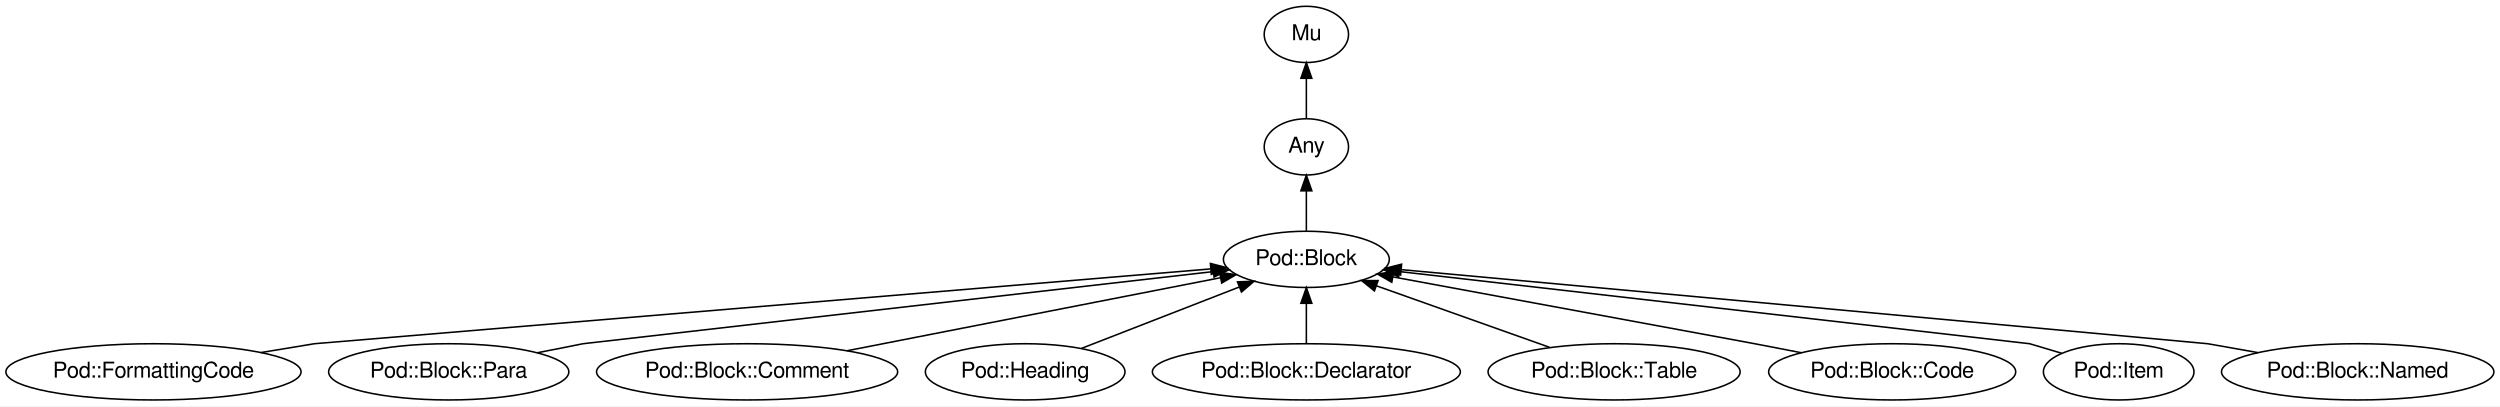
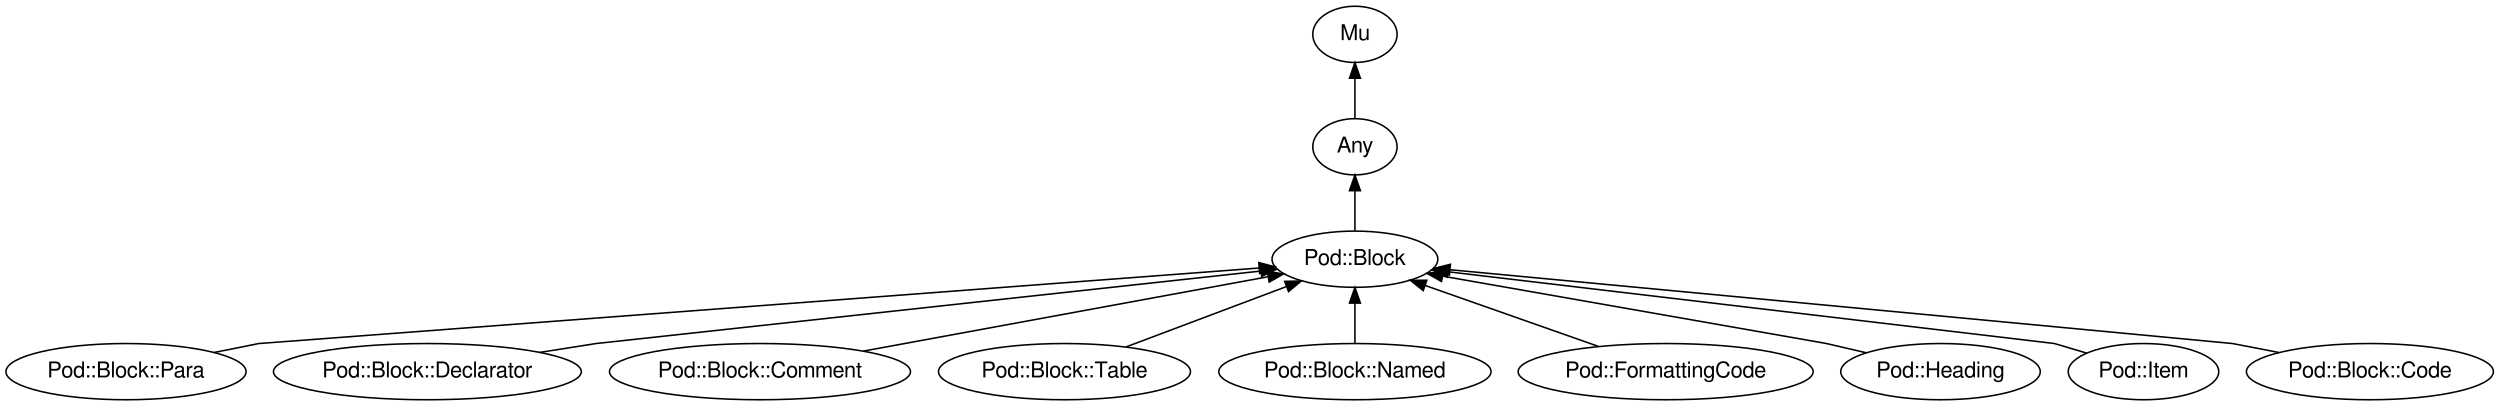
- <svg xmlns="http://www.w3.org/2000/svg" xmlns:xlink="http://www.w3.org/1999/xlink" width="1600pt" height="260pt" viewBox="0.00 0.00 1600.33 260.00">
+ <svg xmlns="http://www.w3.org/2000/svg" xmlns:xlink="http://www.w3.org/1999/xlink" width="1601pt" height="260pt" viewBox="0.00 0.00 1600.99 260.00">
  <g id="graph0" class="graph" transform="scale(1 1) rotate(0) translate(4 256)">
-     <polygon fill="white" stroke="none" points="-4,4 -4,-256 1596.33,-256 1596.33,4 -4,4" />
+     <polygon fill="white" stroke="none" points="-4,4 -4,-256 1596.99,-256 1596.99,4 -4,4" />
    <g id="node1" class="node">
      <g id="a_node1">
        <a xlink:href="/type/Pod::Block" xlink:title="Pod::Block">
-           <ellipse fill="none" stroke="#000000" cx="832.242" cy="-90" rx="53.091" ry="18" />
-           <text text-anchor="middle" x="832.242" y="-86.3" font-family="FreeSans" font-size="14.00" fill="#000000">Pod::Block</text>
+           <ellipse fill="none" stroke="#000000" cx="863.693" cy="-90" rx="53.091" ry="18" />
+           <text text-anchor="middle" x="863.693" y="-86.3" font-family="FreeSans" font-size="14.00" fill="#000000">Pod::Block</text>
        </a>
      </g>
    </g>
    <g id="node3" class="node">
      <g id="a_node3">
        <a xlink:href="/type/Any" xlink:title="Any">
-           <ellipse fill="none" stroke="#000000" cx="832.242" cy="-162" rx="27" ry="18" />
-           <text text-anchor="middle" x="832.242" y="-158.3" font-family="FreeSans" font-size="14.00" fill="#000000">Any</text>
+           <ellipse fill="none" stroke="#000000" cx="863.693" cy="-162" rx="27" ry="18" />
+           <text text-anchor="middle" x="863.693" y="-158.3" font-family="FreeSans" font-size="14.00" fill="#000000">Any</text>
        </a>
      </g>
    </g>
    <g id="edge1" class="edge">
-       <path fill="none" stroke="#000000" d="M832.242,-108.303C832.242,-116.017 832.242,-125.288 832.242,-133.888" />
-       <polygon fill="#000000" stroke="#000000" points="828.742,-133.896 832.242,-143.896 835.742,-133.896 828.742,-133.896" />
+       <path fill="none" stroke="#000000" d="M863.693,-108.303C863.693,-116.017 863.693,-125.288 863.693,-133.888" />
+       <polygon fill="#000000" stroke="#000000" points="860.193,-133.896 863.693,-143.896 867.193,-133.896 860.193,-133.896" />
    </g>
    <g id="node2" class="node">
      <g id="a_node2">
        <a xlink:href="/type/Mu" xlink:title="Mu">
-           <ellipse fill="none" stroke="#000000" cx="832.242" cy="-234" rx="27" ry="18" />
-           <text text-anchor="middle" x="832.242" y="-230.3" font-family="FreeSans" font-size="14.00" fill="#000000">Mu</text>
+           <ellipse fill="none" stroke="#000000" cx="863.693" cy="-234" rx="27" ry="18" />
+           <text text-anchor="middle" x="863.693" y="-230.3" font-family="FreeSans" font-size="14.00" fill="#000000">Mu</text>
        </a>
      </g>
    </g>
    <g id="edge2" class="edge">
-       <path fill="none" stroke="#000000" d="M832.242,-180.303C832.242,-188.017 832.242,-197.288 832.242,-205.888" />
-       <polygon fill="#000000" stroke="#000000" points="828.742,-205.896 832.242,-215.896 835.742,-205.896 828.742,-205.896" />
+       <path fill="none" stroke="#000000" d="M863.693,-180.303C863.693,-188.017 863.693,-197.288 863.693,-205.888" />
+       <polygon fill="#000000" stroke="#000000" points="860.193,-205.896 863.693,-215.896 867.193,-205.896 860.193,-205.896" />
    </g>
    <g id="node4" class="node">
      <g id="a_node4">
-         <a xlink:href="/type/Pod::FormattingCode" xlink:title="Pod::FormattingCode">
-           <ellipse fill="none" stroke="#000000" cx="94.242" cy="-18" rx="94.484" ry="18" />
-           <text text-anchor="middle" x="94.242" y="-14.3" font-family="FreeSans" font-size="14.00" fill="#000000">Pod::FormattingCode</text>
+         <a xlink:href="/type/Pod::Block::Para" xlink:title="Pod::Block::Para">
+           <ellipse fill="none" stroke="#000000" cx="76.693" cy="-18" rx="76.887" ry="18" />
+           <text text-anchor="middle" x="76.693" y="-14.3" font-family="FreeSans" font-size="14.00" fill="#000000">Pod::Block::Para</text>
        </a>
      </g>
    </g>
    <g id="edge3" class="edge">
-       <path fill="none" stroke="#000000" d="M162.944,-30.339C181.838,-33.458 197.242,-36 197.242,-36 197.242,-36 611.753,-70.597 770.972,-83.886" />
-       <polygon fill="#000000" stroke="#000000" points="770.826,-87.386 781.083,-84.73 771.409,-80.41 770.826,-87.386" />
+       <path fill="none" stroke="#000000" d="M132.916,-30.245C148.723,-33.406 161.693,-36 161.693,-36 161.693,-36 631.151,-71.443 802.252,-84.361" />
+       <polygon fill="#000000" stroke="#000000" points="802.123,-87.861 812.358,-85.124 802.65,-80.881 802.123,-87.861" />
    </g>
    <g id="node5" class="node">
      <g id="a_node5">
-         <a xlink:href="/type/Pod::Block::Para" xlink:title="Pod::Block::Para">
-           <ellipse fill="none" stroke="#000000" cx="283.242" cy="-18" rx="76.887" ry="18" />
-           <text text-anchor="middle" x="283.242" y="-14.3" font-family="FreeSans" font-size="14.00" fill="#000000">Pod::Block::Para</text>
+         <a xlink:href="/type/Pod::Block::Declarator" xlink:title="Pod::Block::Declarator">
+           <ellipse fill="none" stroke="#000000" cx="269.693" cy="-18" rx="98.583" ry="18" />
+           <text text-anchor="middle" x="269.693" y="-14.3" font-family="FreeSans" font-size="14.00" fill="#000000">Pod::Block::Declarator</text>
        </a>
      </g>
    </g>
    <g id="edge4" class="edge">
-       <path fill="none" stroke="#000000" d="M340.126,-30.245C356.119,-33.406 369.242,-36 369.242,-36 369.242,-36 647.392,-67.84 772.513,-82.163" />
-       <polygon fill="#000000" stroke="#000000" points="772.359,-85.668 782.693,-83.328 773.155,-78.713 772.359,-85.668" />
+       <path fill="none" stroke="#000000" d="M341.731,-30.339C361.542,-33.458 377.693,-36 377.693,-36 377.693,-36 673.123,-68.218 803.309,-82.415" />
+       <polygon fill="#000000" stroke="#000000" points="803.193,-85.923 813.513,-83.528 803.952,-78.964 803.193,-85.923" />
    </g>
    <g id="node6" class="node">
      <g id="a_node6">
        <a xlink:href="/type/Pod::Block::Comment" xlink:title="Pod::Block::Comment">
-           <ellipse fill="none" stroke="#000000" cx="474.242" cy="-18" rx="96.383" ry="18" />
-           <text text-anchor="middle" x="474.242" y="-14.3" font-family="FreeSans" font-size="14.00" fill="#000000">Pod::Block::Comment</text>
+           <ellipse fill="none" stroke="#000000" cx="482.693" cy="-18" rx="96.383" ry="18" />
+           <text text-anchor="middle" x="482.693" y="-14.3" font-family="FreeSans" font-size="14.00" fill="#000000">Pod::Block::Comment</text>
        </a>
      </g>
    </g>
    <g id="edge5" class="edge">
-       <path fill="none" stroke="#000000" d="M538.245,-31.515C606.303,-44.822 712.824,-65.65 777.236,-78.245" />
-       <polygon fill="#000000" stroke="#000000" points="776.714,-81.709 787.2,-80.193 778.057,-74.839 776.714,-81.709" />
+       <path fill="none" stroke="#000000" d="M548.623,-31.113C621.857,-44.568 738.829,-66.059 807.762,-78.724" />
+       <polygon fill="#000000" stroke="#000000" points="807.517,-82.237 817.985,-80.602 808.782,-75.353 807.517,-82.237" />
    </g>
    <g id="node7" class="node">
      <g id="a_node7">
-         <a xlink:href="/type/Pod::Heading" xlink:title="Pod::Heading">
-           <ellipse fill="none" stroke="#000000" cx="652.242" cy="-18" rx="63.889" ry="18" />
-           <text text-anchor="middle" x="652.242" y="-14.3" font-family="FreeSans" font-size="14.00" fill="#000000">Pod::Heading</text>
+         <a xlink:href="/type/Pod::Block::Table" xlink:title="Pod::Block::Table">
+           <ellipse fill="none" stroke="#000000" cx="677.693" cy="-18" rx="80.686" ry="18" />
+           <text text-anchor="middle" x="677.693" y="-14.3" font-family="FreeSans" font-size="14.00" fill="#000000">Pod::Block::Table</text>
        </a>
      </g>
    </g>
    <g id="edge6" class="edge">
-       <path fill="none" stroke="#000000" d="M688.235,-32.997C717.304,-44.302 758.3,-60.245 789.121,-72.231" />
-       <polygon fill="#000000" stroke="#000000" points="788.154,-75.61 798.743,-75.973 790.691,-69.086 788.154,-75.61" />
+       <path fill="none" stroke="#000000" d="M717.139,-33.845C747.161,-45.144 788.478,-60.693 819.591,-72.402" />
+       <polygon fill="#000000" stroke="#000000" points="818.715,-75.812 829.307,-76.059 821.181,-69.261 818.715,-75.812" />
    </g>
    <g id="node8" class="node">
      <g id="a_node8">
-         <a xlink:href="/type/Pod::Block::Declarator" xlink:title="Pod::Block::Declarator">
-           <ellipse fill="none" stroke="#000000" cx="832.242" cy="-18" rx="98.583" ry="18" />
-           <text text-anchor="middle" x="832.242" y="-14.3" font-family="FreeSans" font-size="14.00" fill="#000000">Pod::Block::Declarator</text>
+         <a xlink:href="/type/Pod::Block::Named" xlink:title="Pod::Block::Named">
+           <ellipse fill="none" stroke="#000000" cx="863.693" cy="-18" rx="87.185" ry="18" />
+           <text text-anchor="middle" x="863.693" y="-14.3" font-family="FreeSans" font-size="14.00" fill="#000000">Pod::Block::Named</text>
        </a>
      </g>
    </g>
    <g id="edge7" class="edge">
-       <path fill="none" stroke="#000000" d="M832.242,-36.303C832.242,-44.017 832.242,-53.288 832.242,-61.888" />
-       <polygon fill="#000000" stroke="#000000" points="828.742,-61.896 832.242,-71.896 835.742,-61.896 828.742,-61.896" />
+       <path fill="none" stroke="#000000" d="M863.693,-36.303C863.693,-44.017 863.693,-53.288 863.693,-61.888" />
+       <polygon fill="#000000" stroke="#000000" points="860.193,-61.896 863.693,-71.896 867.193,-61.896 860.193,-61.896" />
    </g>
    <g id="node9" class="node">
      <g id="a_node9">
-         <a xlink:href="/type/Pod::Block::Table" xlink:title="Pod::Block::Table">
-           <ellipse fill="none" stroke="#000000" cx="1029.24" cy="-18" rx="80.686" ry="18" />
-           <text text-anchor="middle" x="1029.24" y="-14.3" font-family="FreeSans" font-size="14.00" fill="#000000">Pod::Block::Table</text>
+         <a xlink:href="/type/Pod::FormattingCode" xlink:title="Pod::FormattingCode">
+           <ellipse fill="none" stroke="#000000" cx="1062.69" cy="-18" rx="94.484" ry="18" />
+           <text text-anchor="middle" x="1062.69" y="-14.3" font-family="FreeSans" font-size="14.00" fill="#000000">Pod::FormattingCode</text>
        </a>
      </g>
    </g>
    <g id="edge8" class="edge">
-       <path fill="none" stroke="#000000" d="M987.944,-33.674C955.494,-45.205 910.369,-61.239 877.049,-73.079" />
-       <polygon fill="#000000" stroke="#000000" points="875.801,-69.808 867.55,-76.454 878.145,-76.404 875.801,-69.808" />
+       <path fill="none" stroke="#000000" d="M1019.51,-34.189C986.74,-45.717 941.812,-61.521 908.618,-73.197" />
+       <polygon fill="#000000" stroke="#000000" points="907.426,-69.906 899.154,-76.526 909.749,-76.51 907.426,-69.906" />
    </g>
    <g id="node10" class="node">
      <g id="a_node10">
-         <a xlink:href="/type/Pod::Block::Code" xlink:title="Pod::Block::Code">
-           <ellipse fill="none" stroke="#000000" cx="1207.24" cy="-18" rx="79.087" ry="18" />
-           <text text-anchor="middle" x="1207.24" y="-14.3" font-family="FreeSans" font-size="14.00" fill="#000000">Pod::Block::Code</text>
+         <a xlink:href="/type/Pod::Heading" xlink:title="Pod::Heading">
+           <ellipse fill="none" stroke="#000000" cx="1238.69" cy="-18" rx="63.889" ry="18" />
+           <text text-anchor="middle" x="1238.69" y="-14.3" font-family="FreeSans" font-size="14.00" fill="#000000">Pod::Heading</text>
        </a>
      </g>
    </g>
    <g id="edge9" class="edge">
-       <path fill="none" stroke="#000000" d="M1149.03,-30.245C1132.67,-33.406 1119.24,-36 1119.24,-36 1119.24,-36 970.946,-63.386 887.552,-78.786" />
-       <polygon fill="#000000" stroke="#000000" points="886.916,-75.344 877.718,-80.602 888.187,-82.228 886.916,-75.344" />
+       <path fill="none" stroke="#000000" d="M1191.23,-30.054C1177.28,-33.301 1165.69,-36 1165.69,-36 1165.69,-36 1007.28,-63.801 919.918,-79.133" />
+       <polygon fill="#000000" stroke="#000000" points="919.134,-75.717 909.889,-80.893 920.344,-82.611 919.134,-75.717" />
    </g>
    <g id="node11" class="node">
      <g id="a_node11">
        <a xlink:href="/type/Pod::Item" xlink:title="Pod::Item">
-           <ellipse fill="none" stroke="#000000" cx="1352.24" cy="-18" rx="48.192" ry="18" />
-           <text text-anchor="middle" x="1352.24" y="-14.3" font-family="FreeSans" font-size="14.00" fill="#000000">Pod::Item</text>
+           <ellipse fill="none" stroke="#000000" cx="1368.69" cy="-18" rx="48.192" ry="18" />
+           <text text-anchor="middle" x="1368.69" y="-14.3" font-family="FreeSans" font-size="14.00" fill="#000000">Pod::Item</text>
        </a>
      </g>
    </g>
    <g id="edge10" class="edge">
-       <path fill="none" stroke="#000000" d="M1315.82,-29.863C1304.65,-33.194 1295.24,-36 1295.24,-36 1295.24,-36 1017.09,-67.84 891.971,-82.163" />
-       <polygon fill="#000000" stroke="#000000" points="891.328,-78.713 881.791,-83.328 892.124,-85.668 891.328,-78.713" />
+       <path fill="none" stroke="#000000" d="M1332.27,-29.863C1321.1,-33.194 1311.69,-36 1311.69,-36 1311.69,-36 1045.72,-67.466 923.646,-81.907" />
+       <polygon fill="#000000" stroke="#000000" points="922.868,-78.475 913.349,-83.126 923.691,-85.426 922.868,-78.475" />
    </g>
    <g id="node12" class="node">
      <g id="a_node12">
-         <a xlink:href="/type/Pod::Block::Named" xlink:title="Pod::Block::Named">
-           <ellipse fill="none" stroke="#000000" cx="1505.24" cy="-18" rx="87.185" ry="18" />
-           <text text-anchor="middle" x="1505.24" y="-14.3" font-family="FreeSans" font-size="14.00" fill="#000000">Pod::Block::Named</text>
+         <a xlink:href="/type/Pod::Block::Code" xlink:title="Pod::Block::Code">
+           <ellipse fill="none" stroke="#000000" cx="1513.69" cy="-18" rx="79.087" ry="18" />
+           <text text-anchor="middle" x="1513.69" y="-14.3" font-family="FreeSans" font-size="14.00" fill="#000000">Pod::Block::Code</text>
        </a>
      </g>
    </g>
    <g id="edge11" class="edge">
-       <path fill="none" stroke="#000000" d="M1441.48,-30.292C1423.74,-33.432 1409.24,-36 1409.24,-36 1409.24,-36 1041.6,-69.77 893.236,-83.397" />
-       <polygon fill="#000000" stroke="#000000" points="892.579,-79.943 882.941,-84.343 893.219,-86.914 892.579,-79.943" />
+       <path fill="none" stroke="#000000" d="M1455.49,-30.245C1439.12,-33.406 1425.69,-36 1425.69,-36 1425.69,-36 1070.17,-69.528 924.664,-83.25" />
+       <polygon fill="#000000" stroke="#000000" points="924.185,-79.78 914.558,-84.203 924.843,-86.749 924.185,-79.78" />
    </g>
  </g>
</svg>
